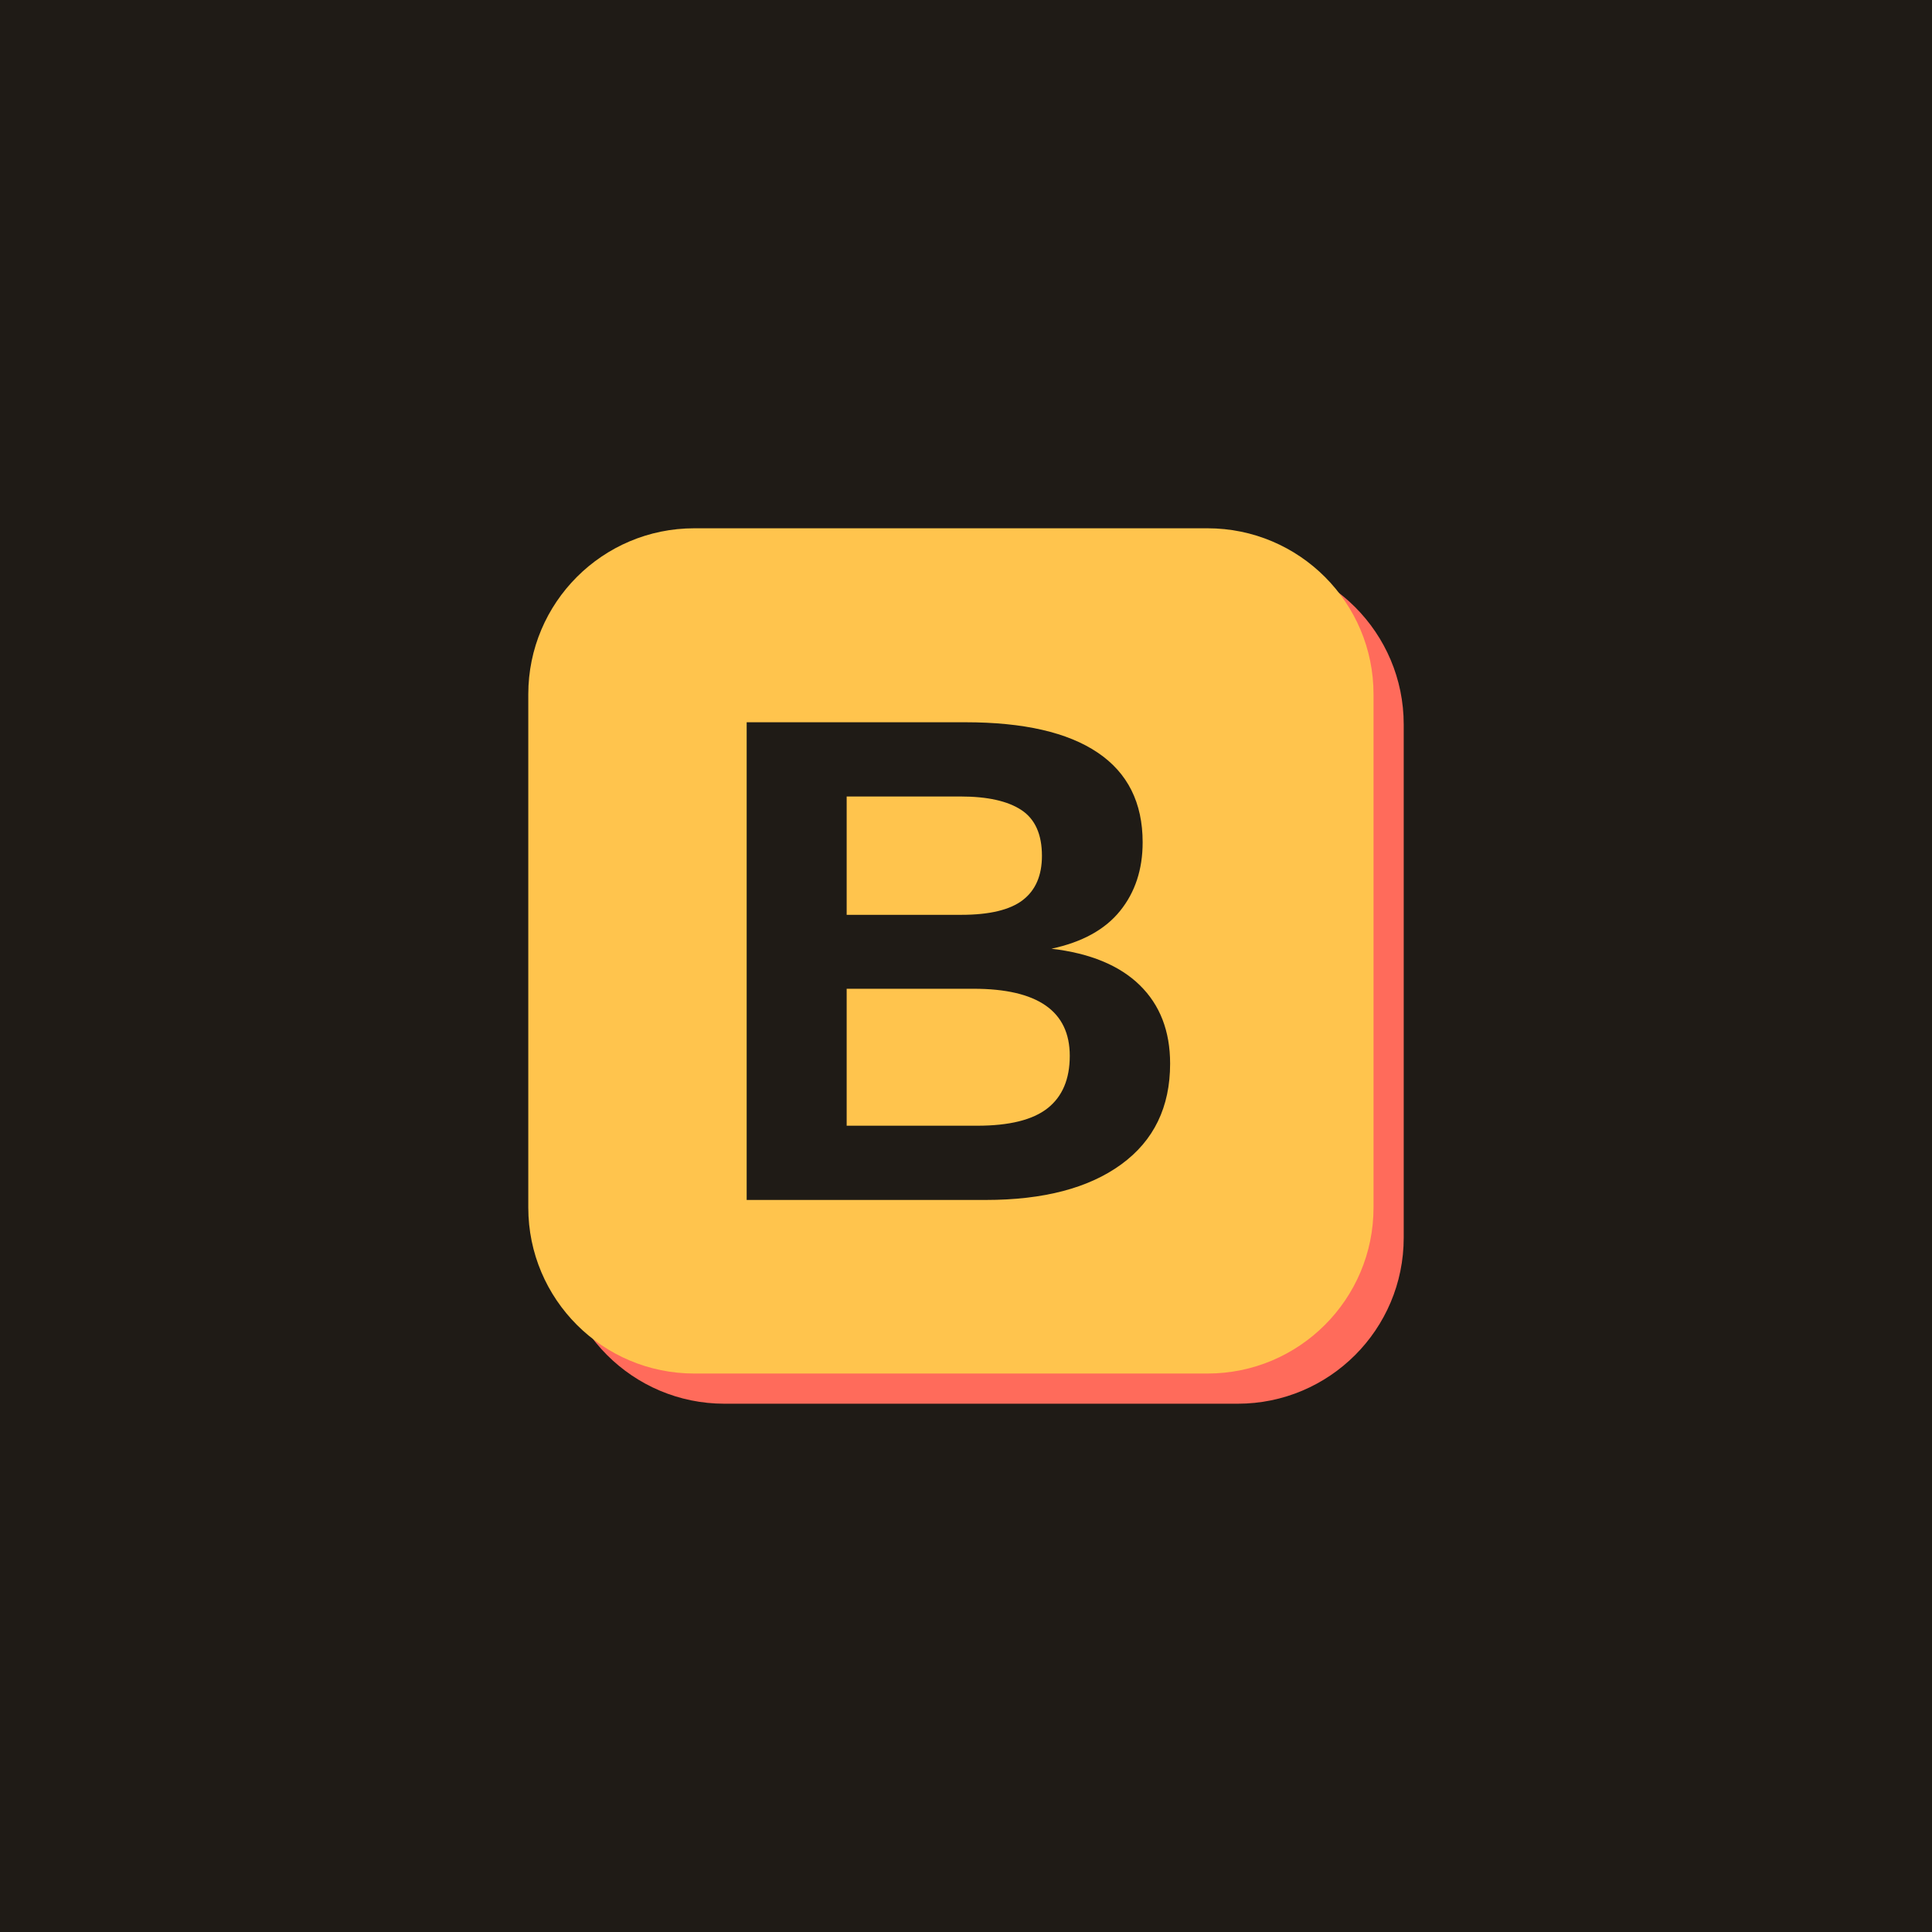
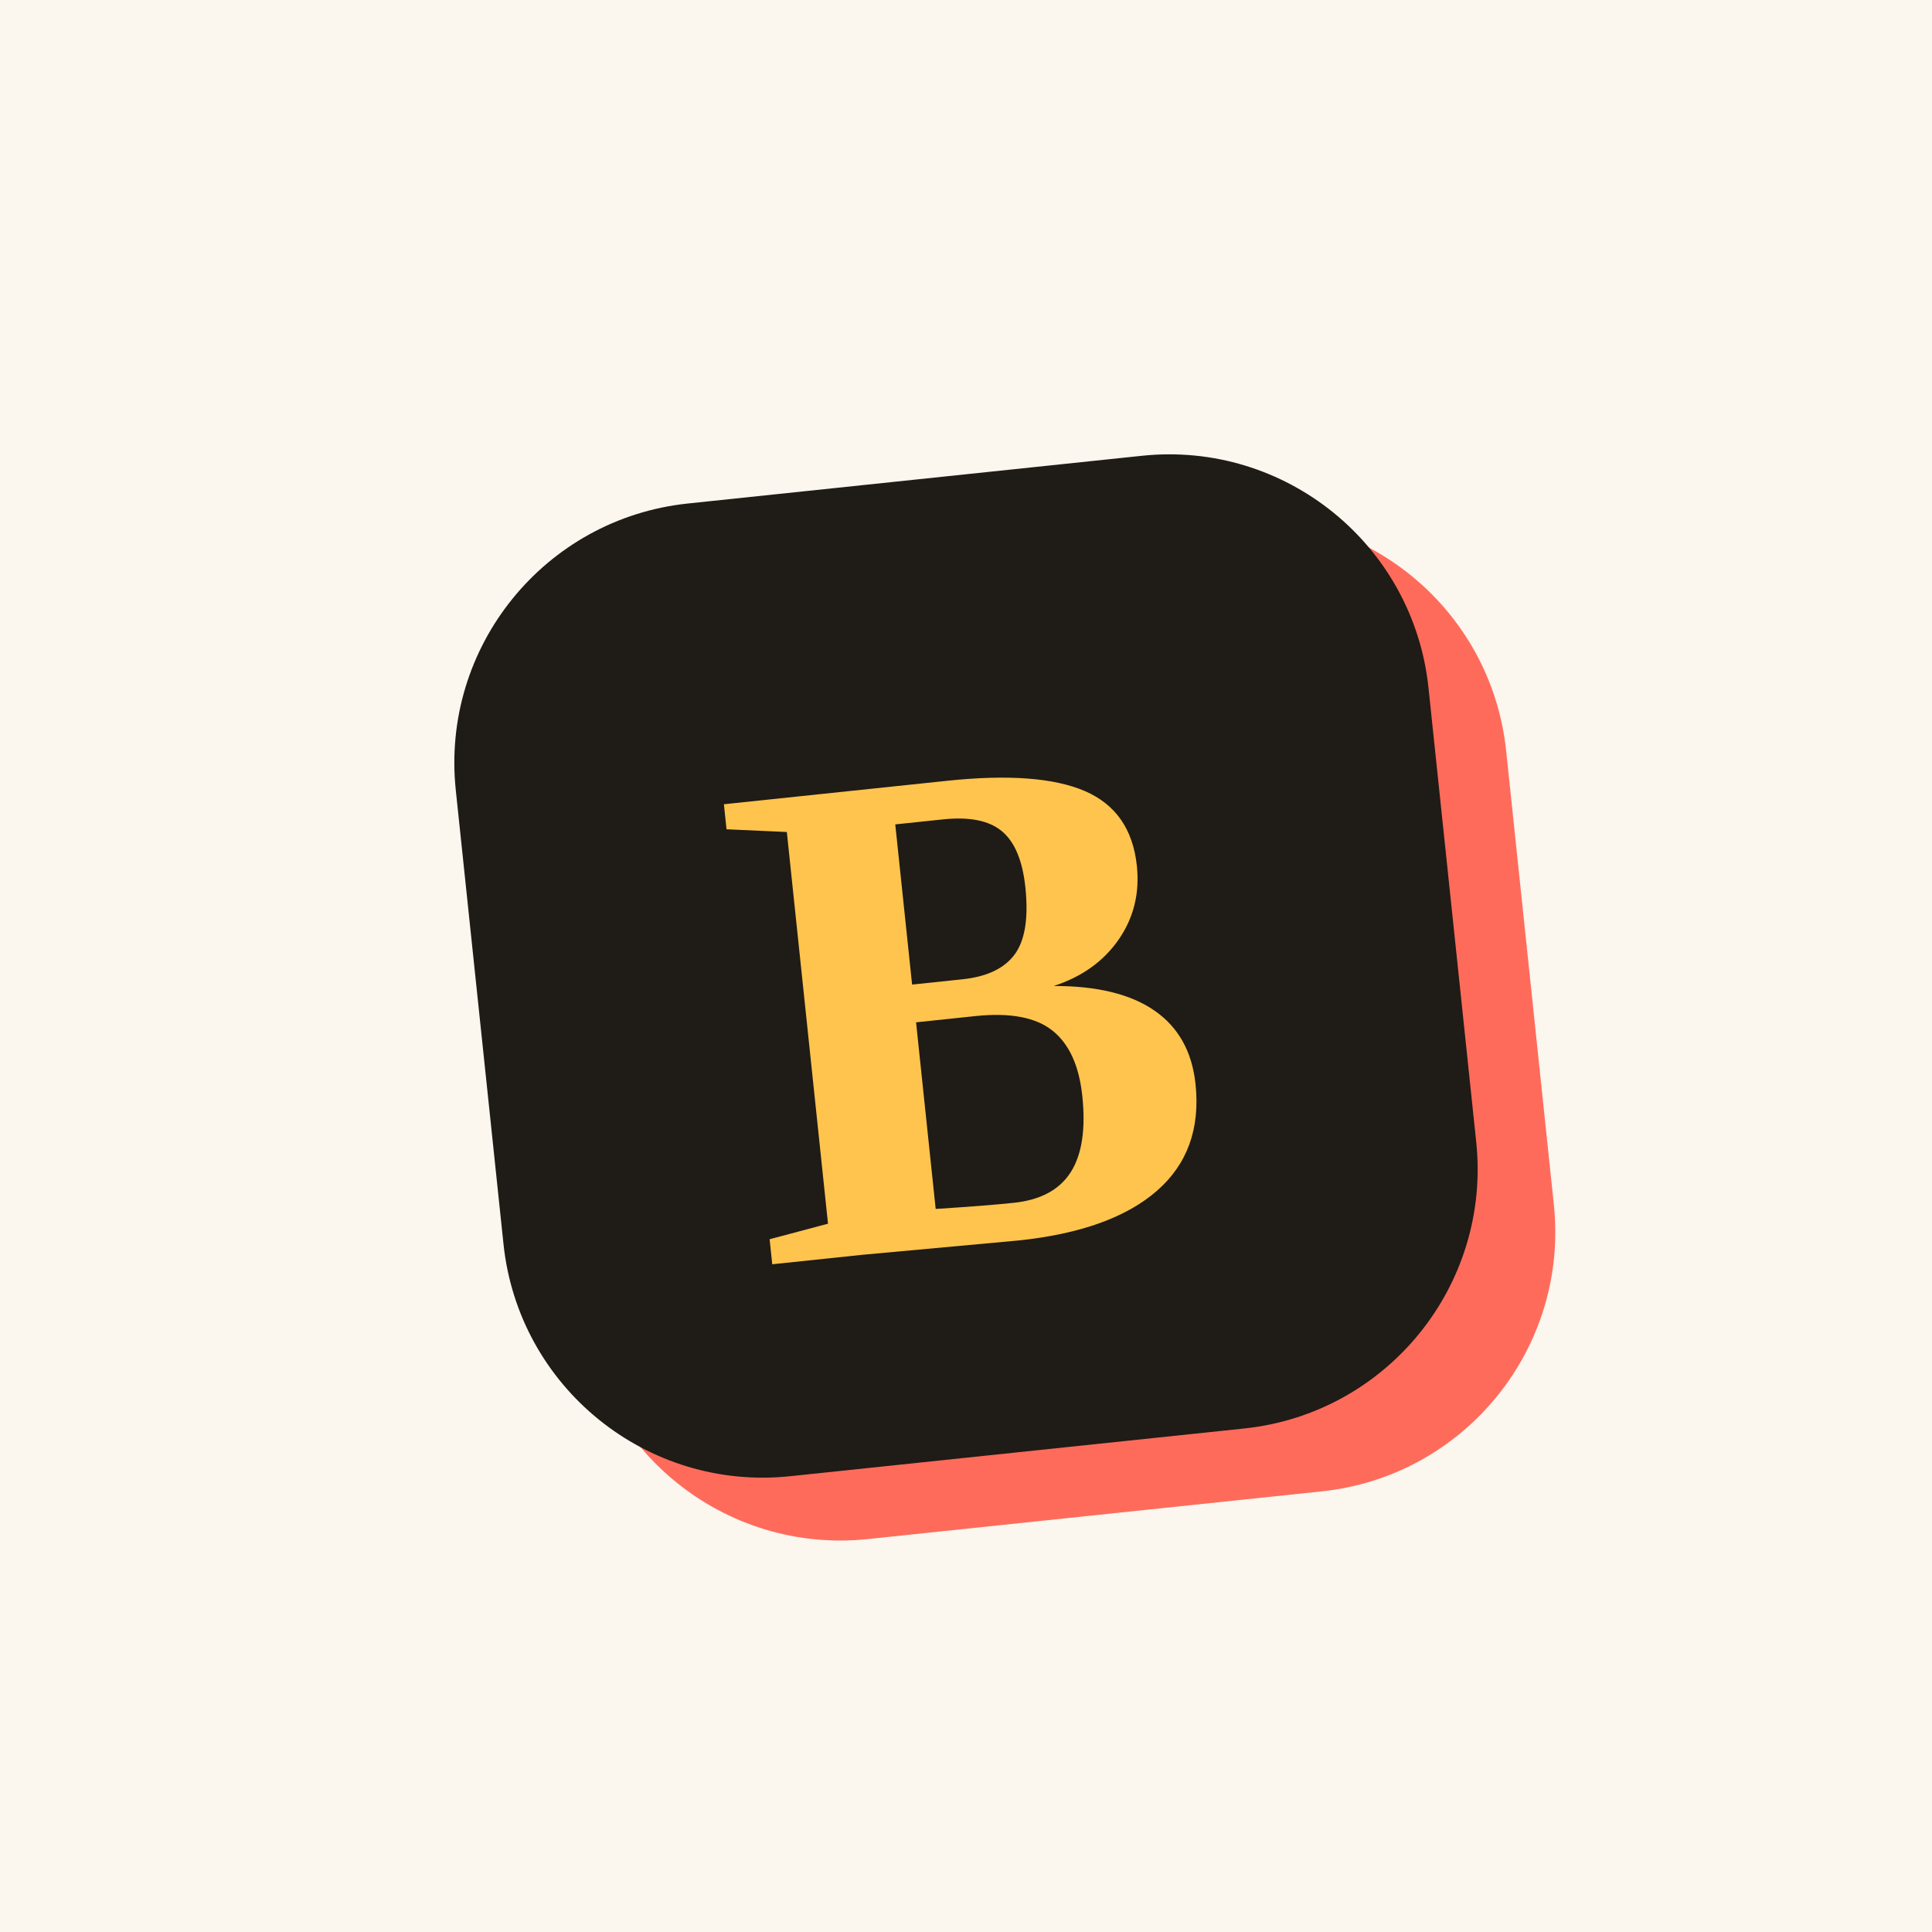
- <svg xmlns="http://www.w3.org/2000/svg" width="512" height="512" viewBox="0 0 512 512">
-   <rect width="512" height="512" fill="#1F1B16" />
-   <rect x="148" y="148" width="224" height="224" rx="44" fill="#FF6B5B" />
-   <rect x="140" y="140" width="224" height="224" rx="44" fill="#FFC44D" />
-   <text x="252" y="318" font-family="system-ui, Arial, sans-serif" font-size="184" font-weight="900" fill="#1F1B16" text-anchor="middle">B</text>
+ <svg xmlns="http://www.w3.org/2000/svg" viewBox="0 0 512 512">
+   <rect width="512" height="512" fill="#FBF6EE" />
+   <g transform="translate(71.68 71.68) scale(0.72)">
+     <g transform="rotate(-6 256 256)">
+       <rect x="76" y="76" width="360" height="360" rx="96" fill="#FF6B5B" transform="translate(26 26)" />
+       <rect x="76" y="76" width="360" height="360" rx="96" fill="#1F1B16" />
+       <text x="256" y="270" font-family="Georgia, 'Times New Roman', serif" font-weight="800" font-size="260" fill="#FFC44D" text-anchor="middle" dominant-baseline="central">B</text>
+     </g>
+   </g>
</svg>
